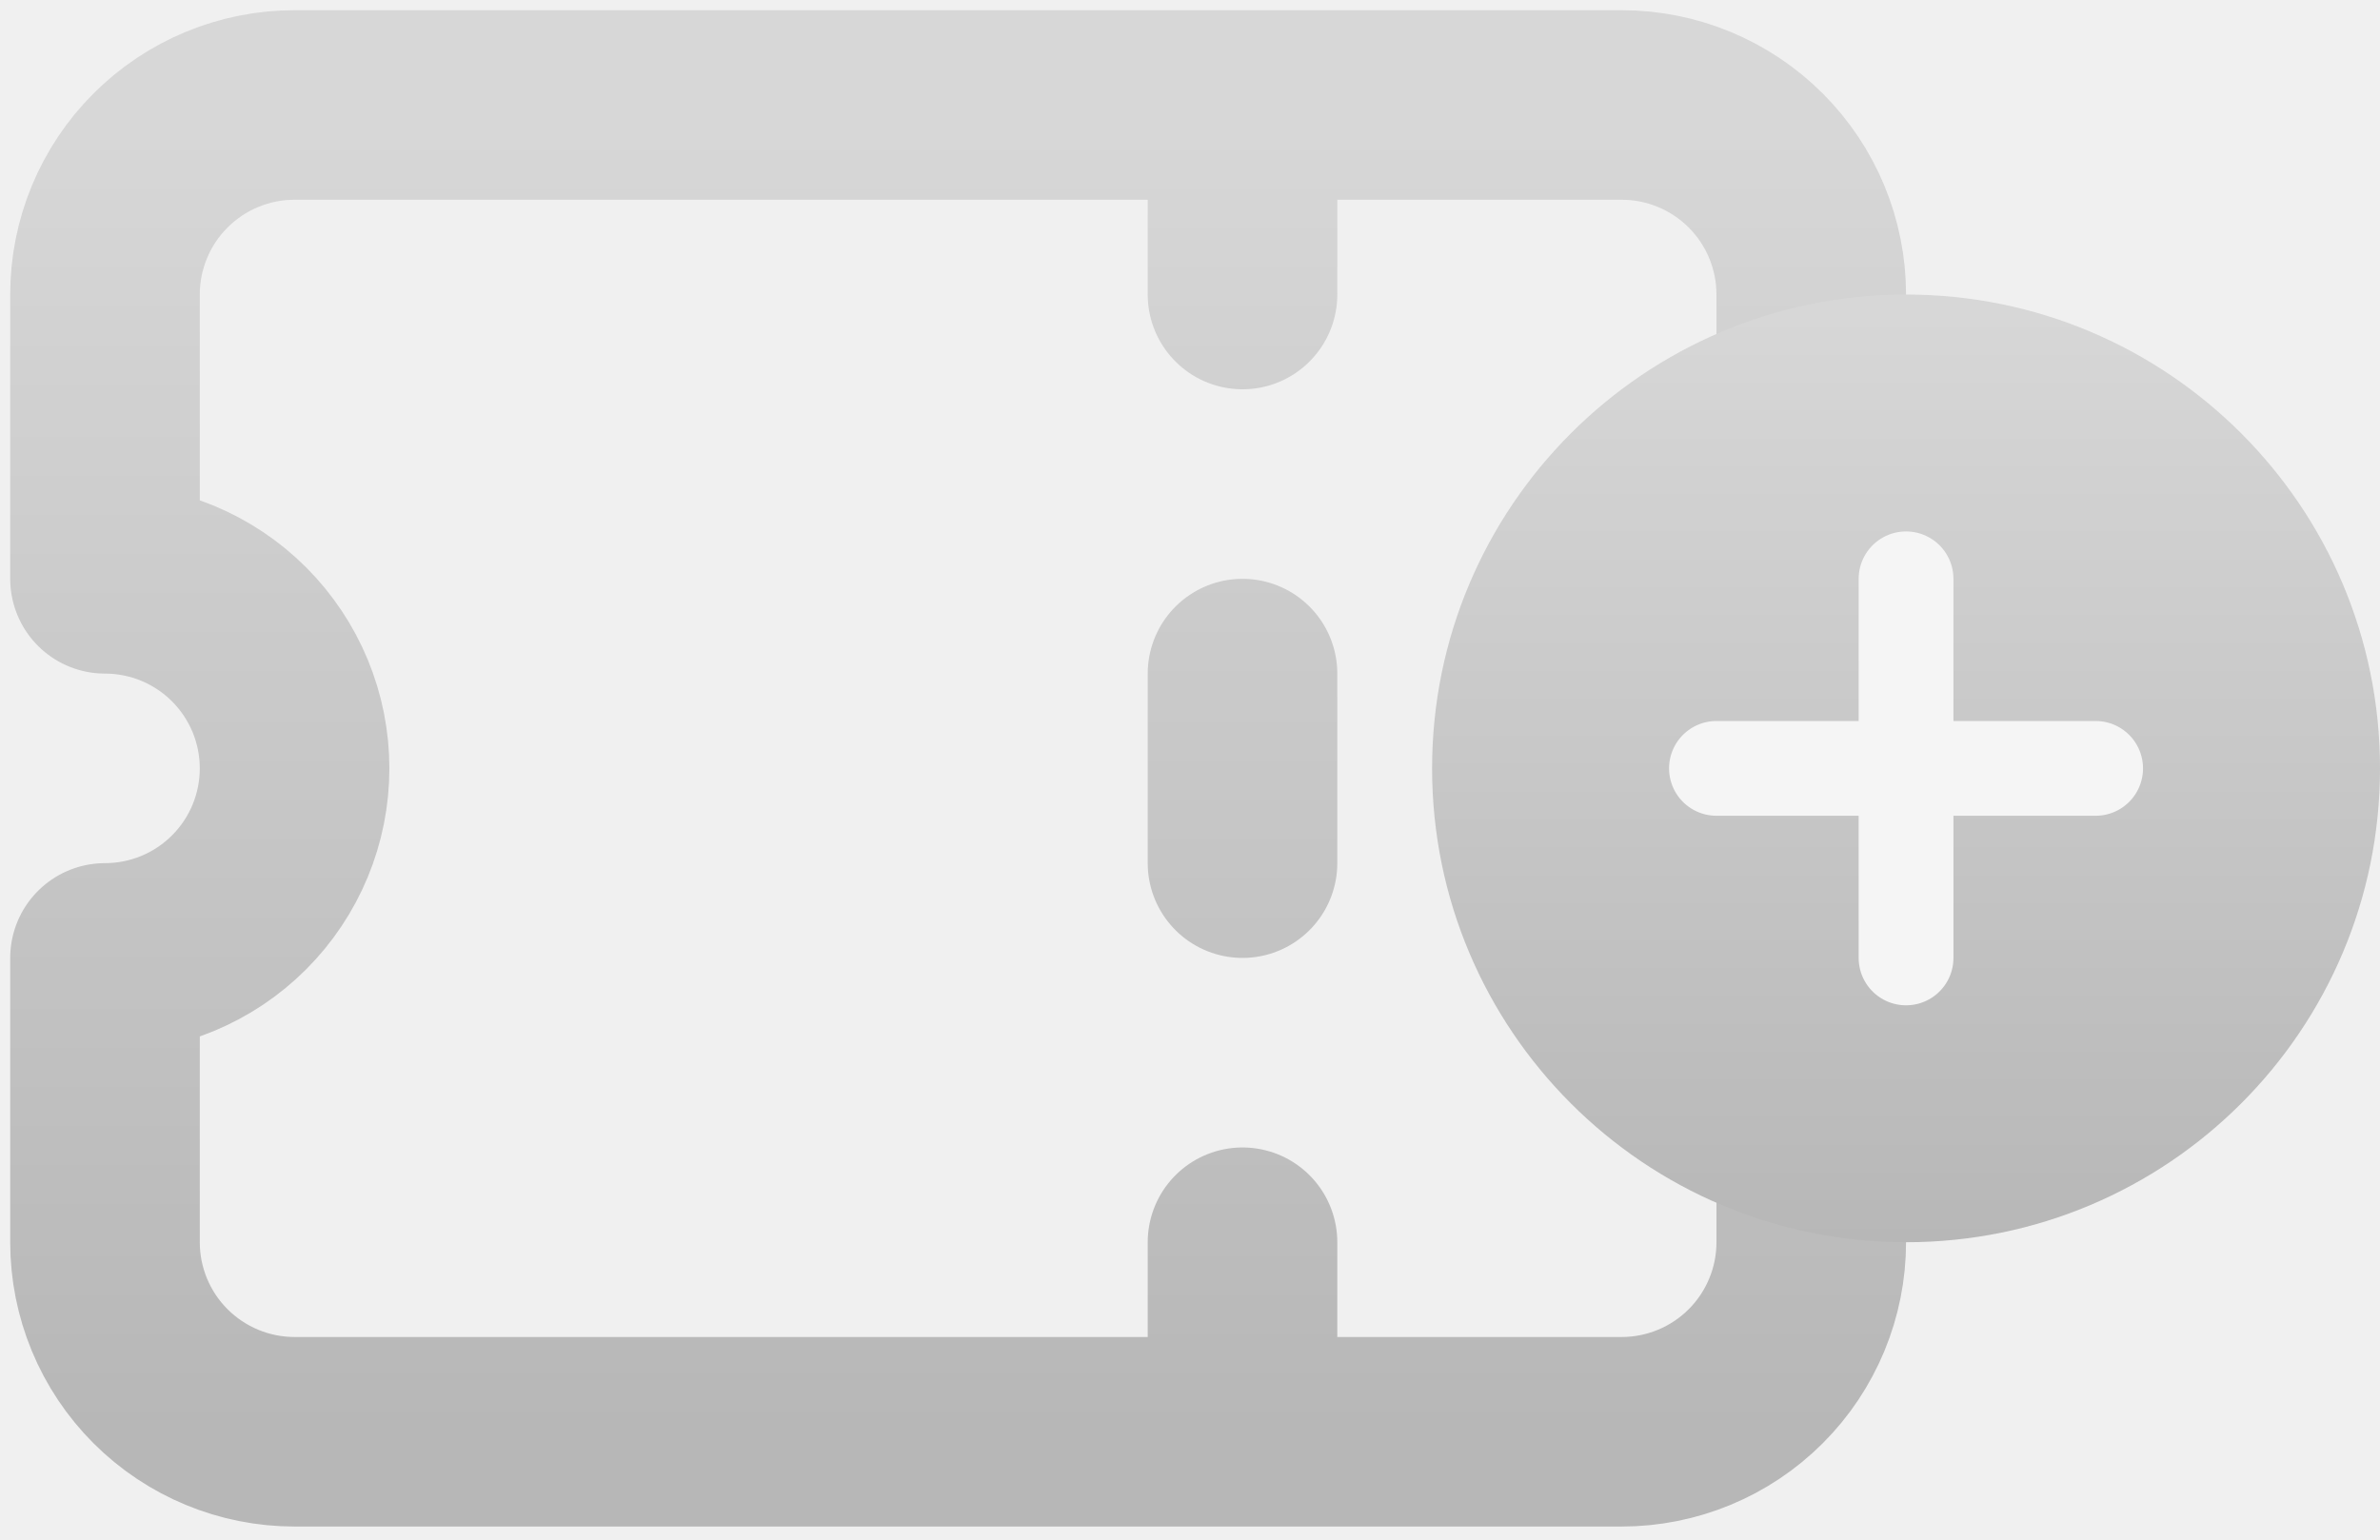
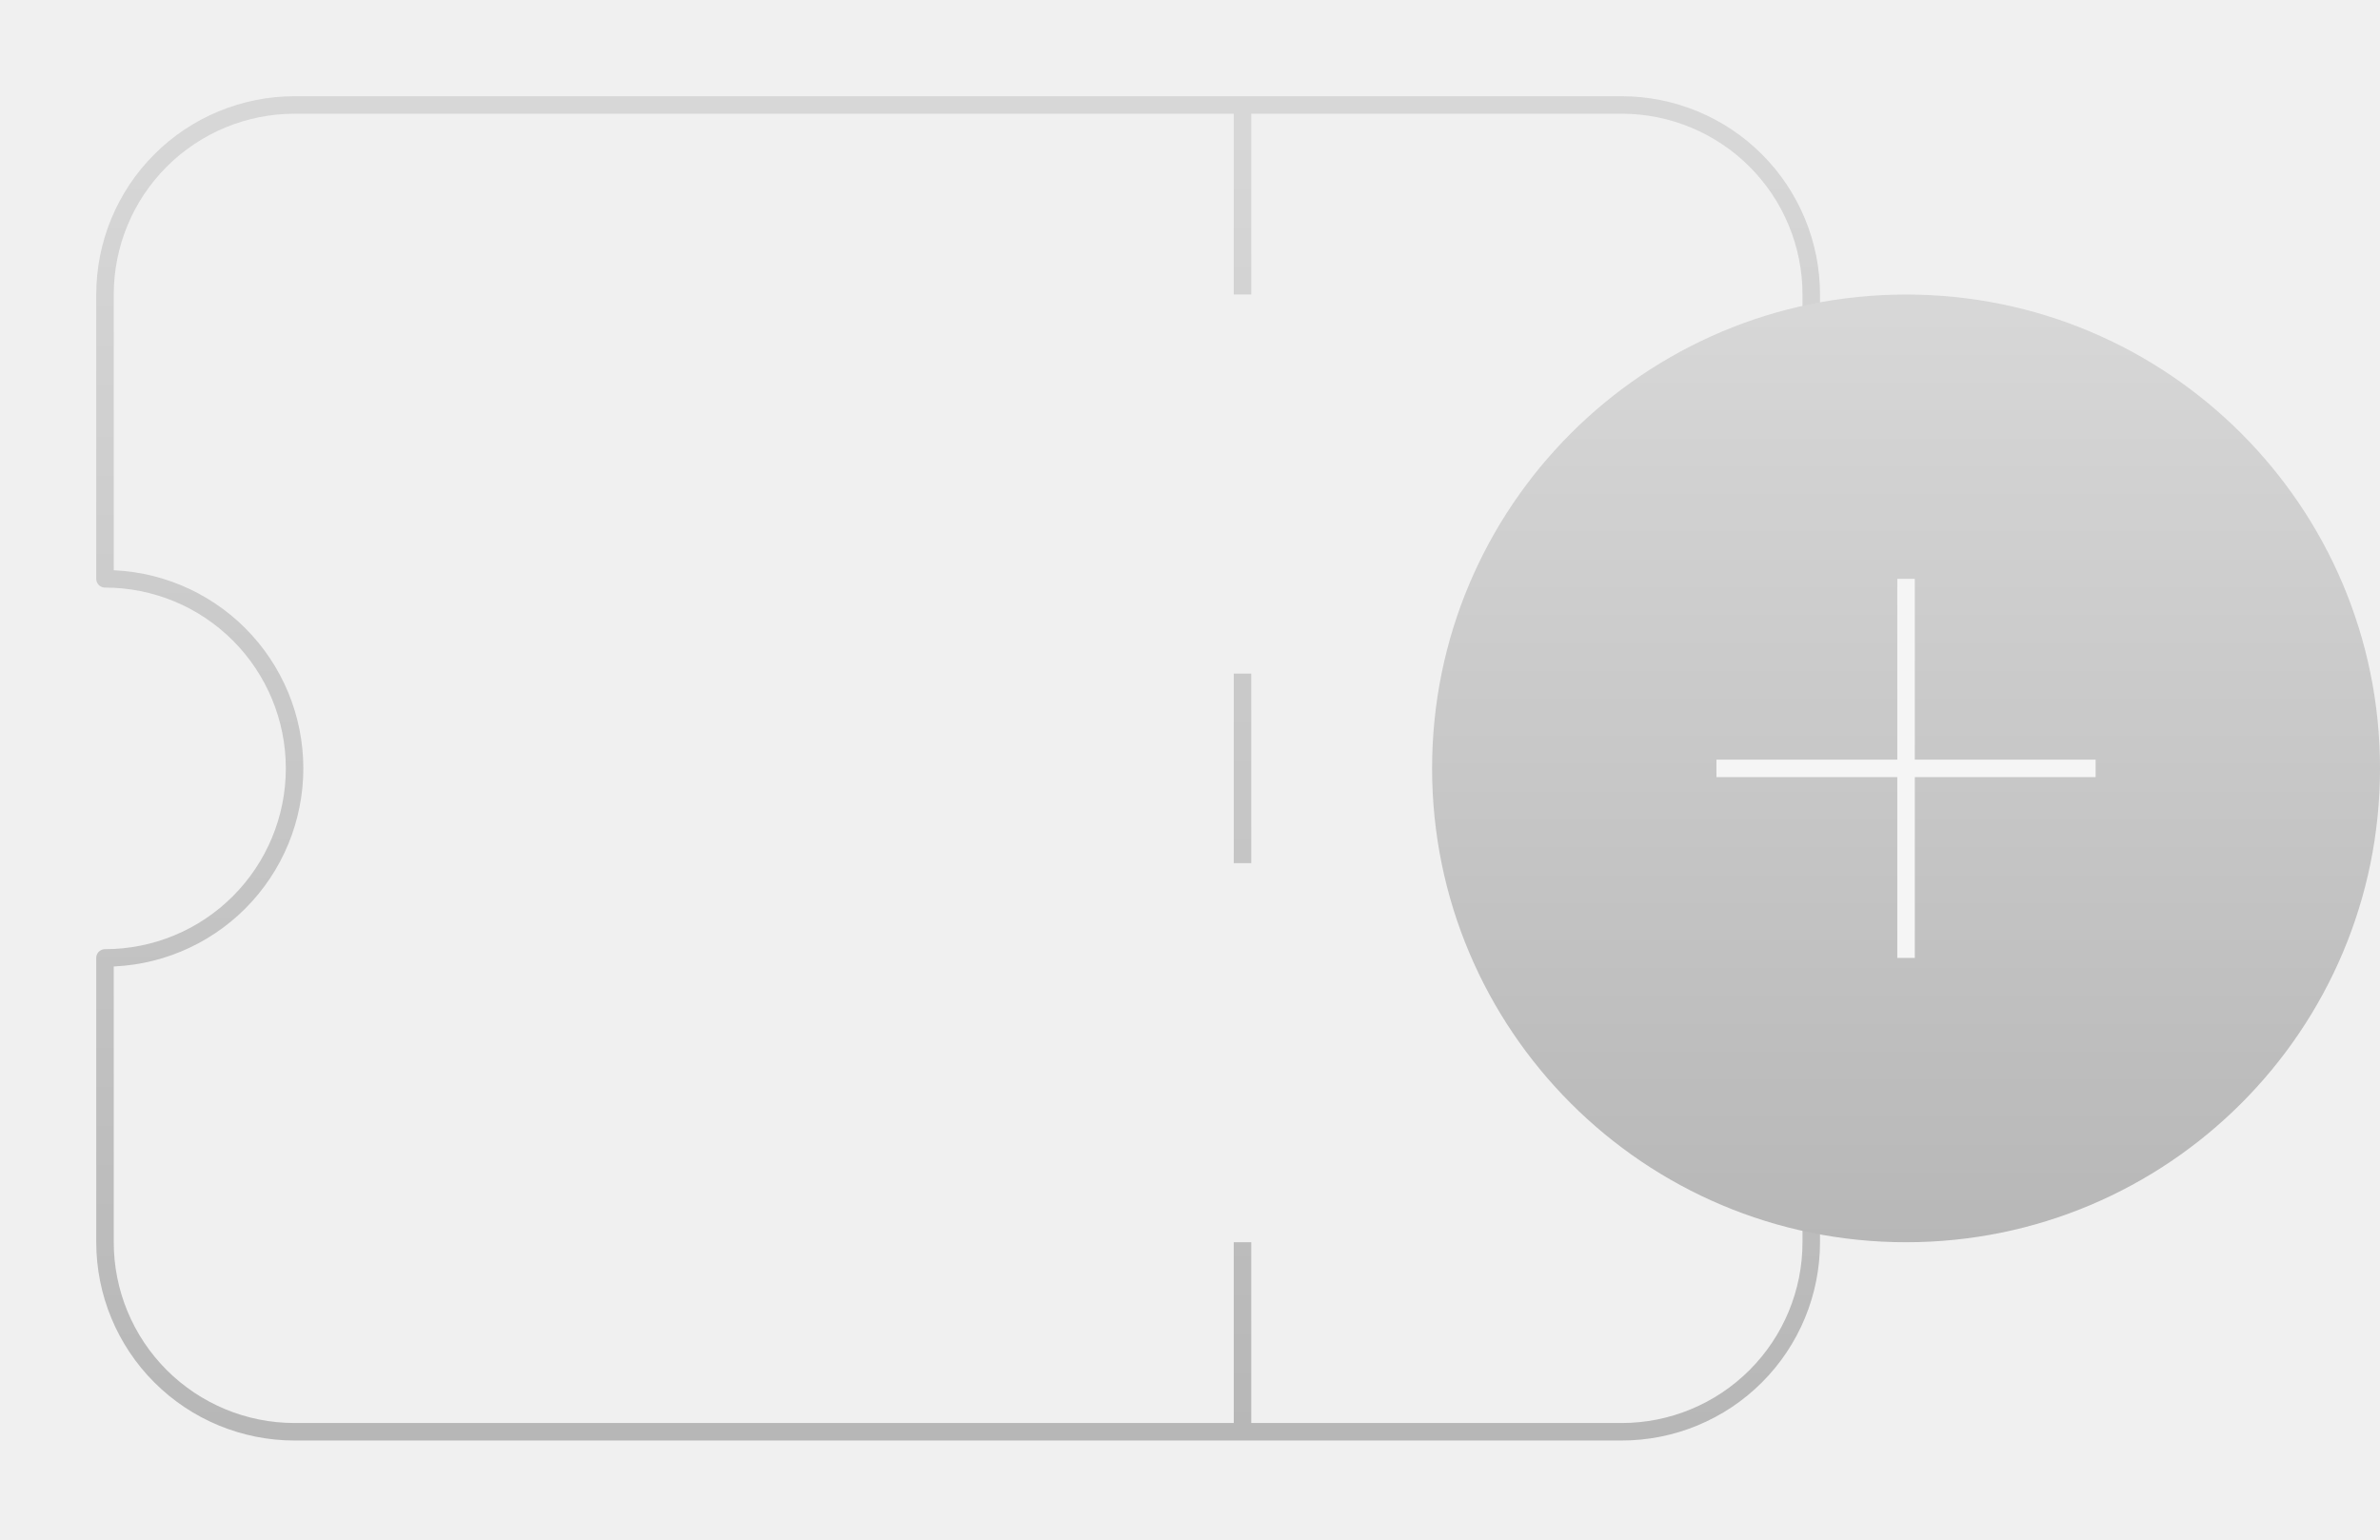
<svg xmlns="http://www.w3.org/2000/svg" width="136" height="88" viewBox="0 0 136 88" fill="none">
  <g opacity="0.32">
-     <path d="M71 6V16.833M71 38.5V49.333M71 71V81.833M16.833 6H92.667C95.54 6 98.295 7.141 100.327 9.173C102.359 11.205 103.5 13.96 103.5 16.833V33.083C100.627 33.083 97.871 34.225 95.84 36.256C93.808 38.288 92.667 41.044 92.667 43.917C92.667 46.79 93.808 49.545 95.84 51.577C97.871 53.609 100.627 54.75 103.5 54.75V71C103.5 73.873 102.359 76.629 100.327 78.66C98.295 80.692 95.54 81.833 92.667 81.833H16.833C13.96 81.833 11.205 80.692 9.173 78.66C7.141 76.629 6 73.873 6 71V54.75C8.873 54.75 11.629 53.609 13.66 51.577C15.692 49.545 16.833 46.79 16.833 43.917C16.833 41.044 15.692 38.288 13.66 36.256C11.629 34.225 8.873 33.083 6 33.083V16.833C6 13.96 7.141 11.205 9.173 9.173C11.205 7.141 13.96 6 16.833 6Z" stroke="url(#paint0_linear_527_6990)" stroke-width="10.833" stroke-linecap="round" stroke-linejoin="round" />
+     <path d="M71 6V16.833M71 38.5V49.333M71 71V81.833M16.833 6H92.667C95.54 6 98.295 7.141 100.327 9.173C102.359 11.205 103.5 13.96 103.5 16.833V33.083C100.627 33.083 97.871 34.225 95.84 36.256C93.808 38.288 92.667 41.044 92.667 43.917C92.667 46.79 93.808 49.545 95.84 51.577C97.871 53.609 100.627 54.75 103.5 54.75V71C103.5 73.873 102.359 76.629 100.327 78.66C98.295 80.692 95.54 81.833 92.667 81.833H16.833C13.96 81.833 11.205 80.692 9.173 78.66C7.141 76.629 6 73.873 6 71V54.75C8.873 54.75 11.629 53.609 13.66 51.577C15.692 49.545 16.833 46.79 16.833 43.917C16.833 41.044 15.692 38.288 13.66 36.256C11.629 34.225 8.873 33.083 6 33.083V16.833C6 13.96 7.141 11.205 9.173 9.173C11.205 7.141 13.96 6 16.833 6Z" stroke="url(#paint0_linear_527_6990)" strokeWidth="10.833" strokeLinecap="round" stroke-linejoin="round" />
    <circle cx="108.917" cy="43.917" r="27.083" fill="url(#paint1_linear_527_6990)" />
-     <path d="M98.083 43.917H119.75M108.917 33.083V54.75" stroke="white" stroke-width="5.417" stroke-linecap="round" />
+     <path d="M98.083 43.917H119.75M108.917 33.083V54.75" stroke="white" strokeWidth="5.417" strokeLinecap="round" />
  </g>
  <defs>
    <linearGradient id="paint0_linear_527_6990" x1="54.75" y1="6" x2="54.75" y2="81.833" gradientUnits="userSpaceOnUse">
      <stop stop-color="#A2A2A2" />
      <stop offset="1" stop-color="#3C3C3C" />
    </linearGradient>
    <linearGradient id="paint1_linear_527_6990" x1="108.917" y1="16.833" x2="108.917" y2="71" gradientUnits="userSpaceOnUse">
      <stop stop-color="#A2A2A2" />
      <stop offset="1" stop-color="#3C3C3C" />
    </linearGradient>
  </defs>
</svg>
